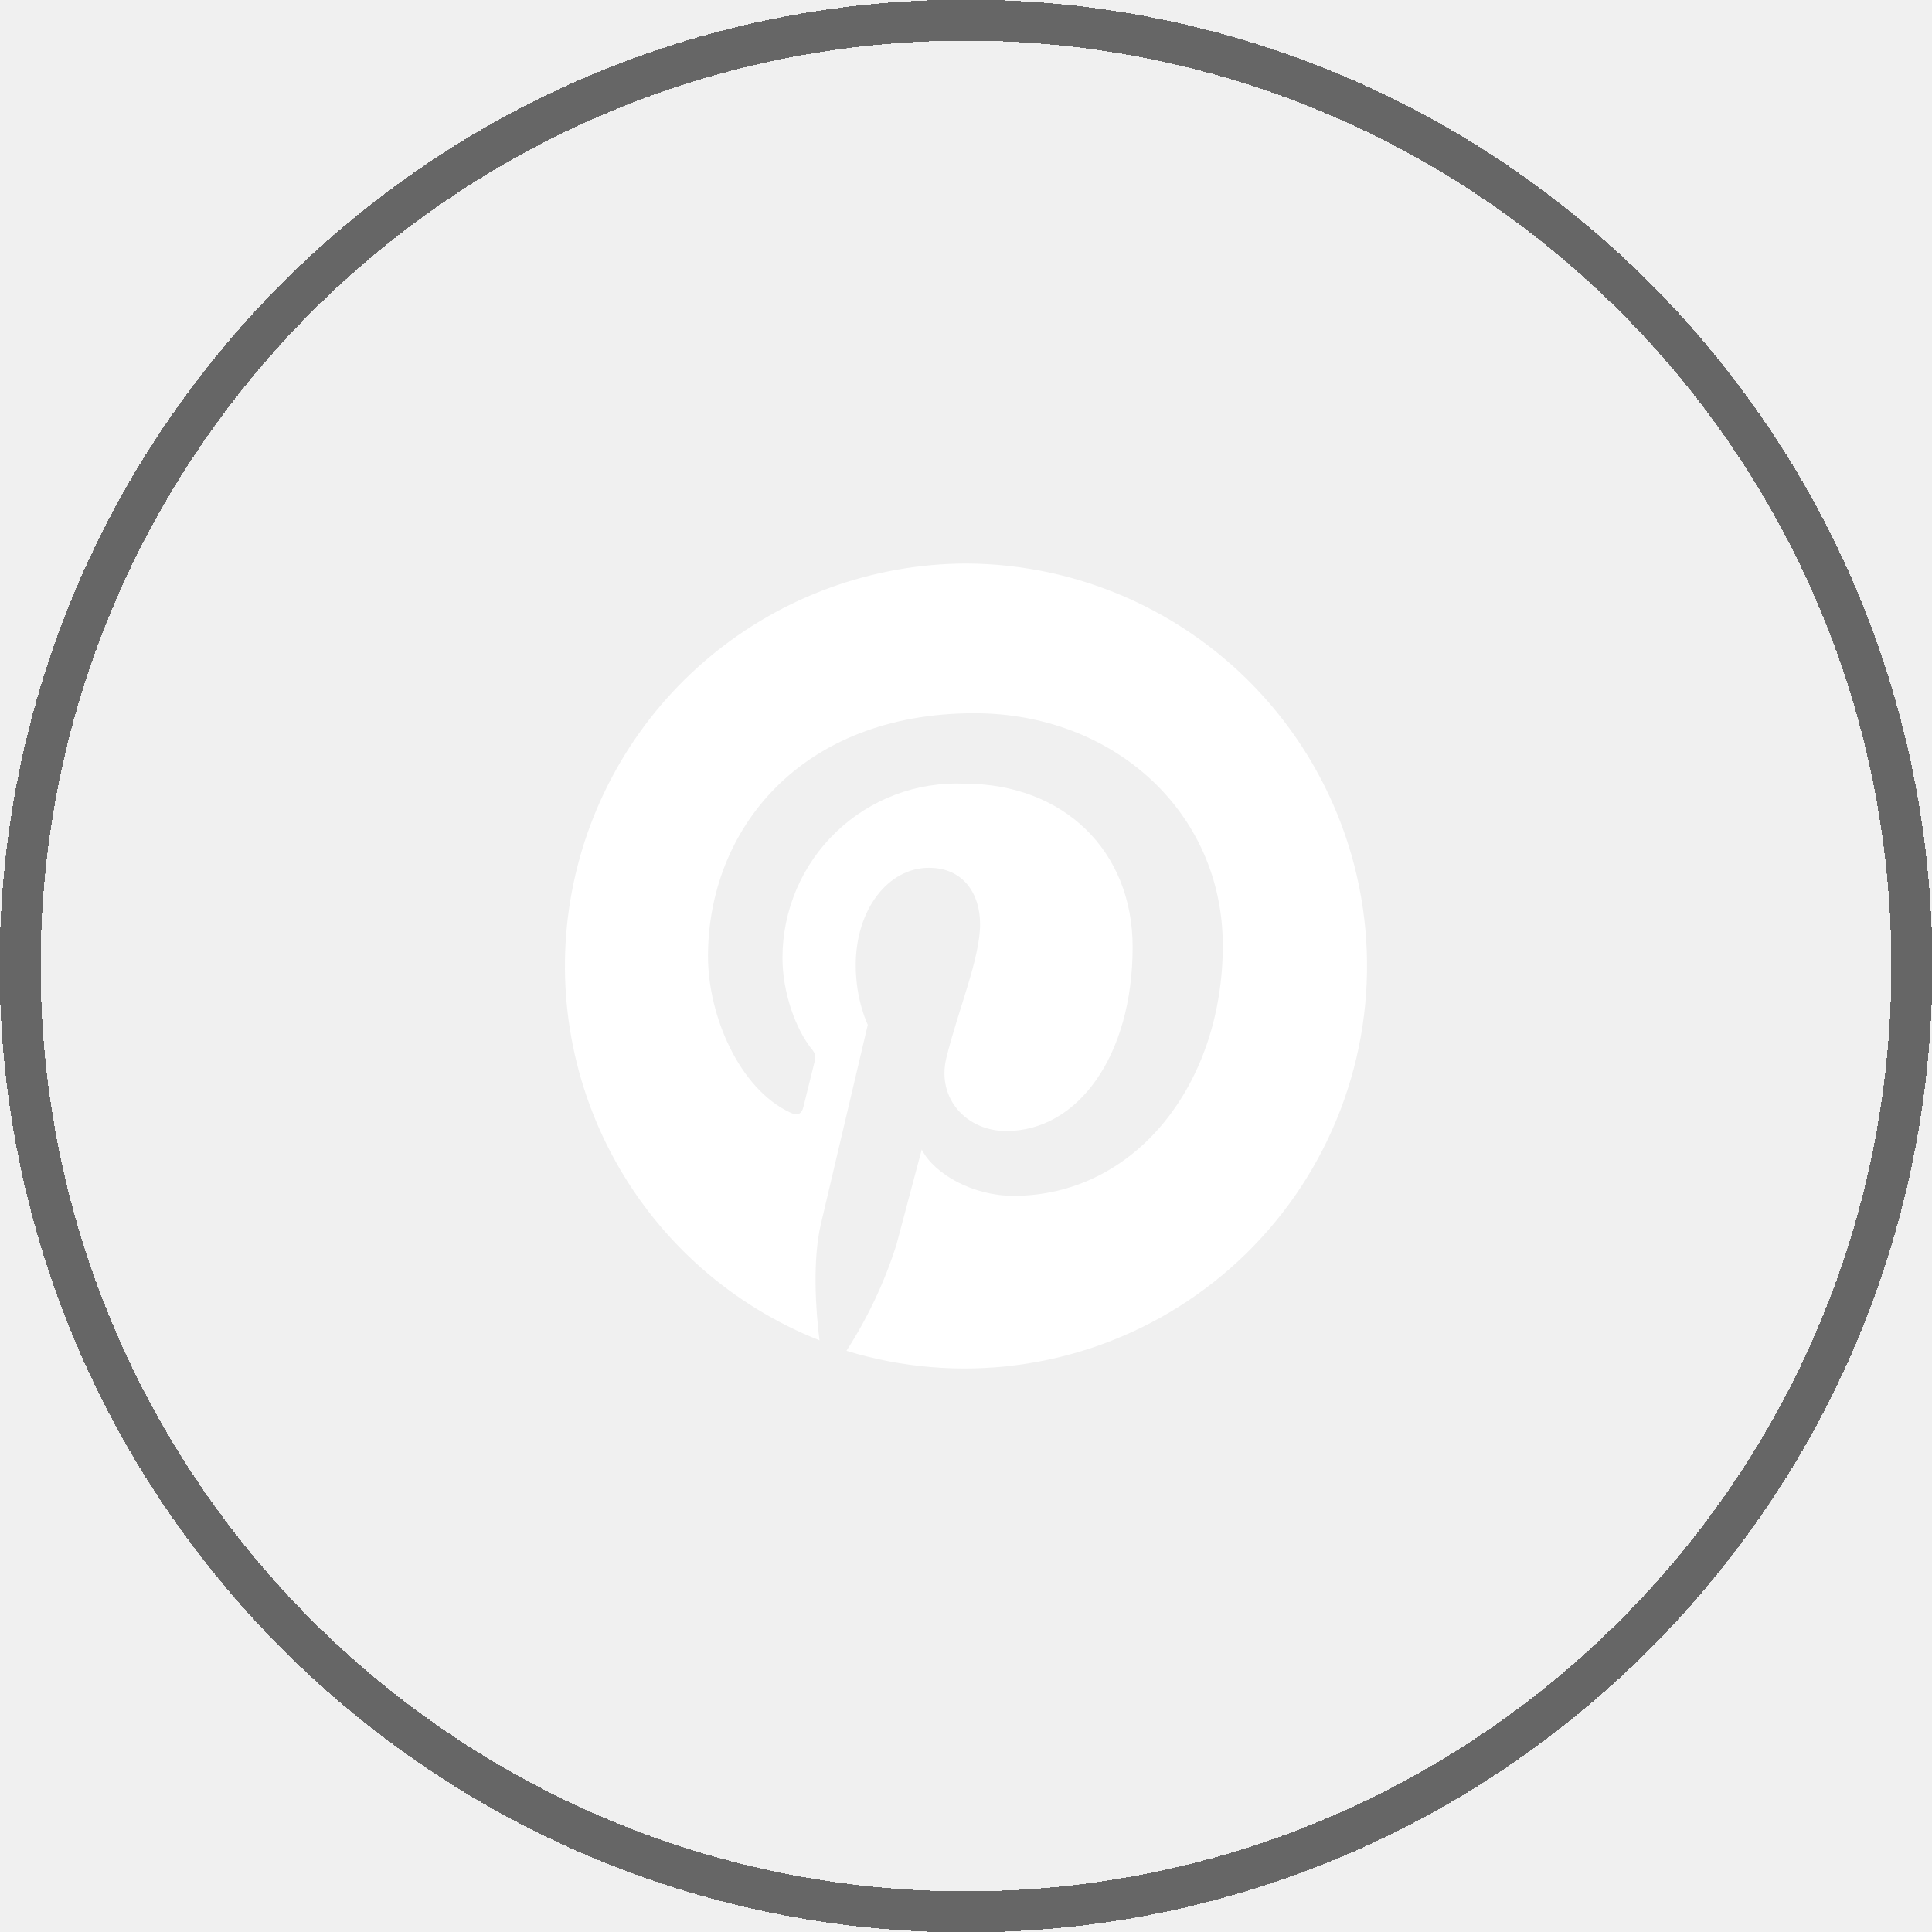
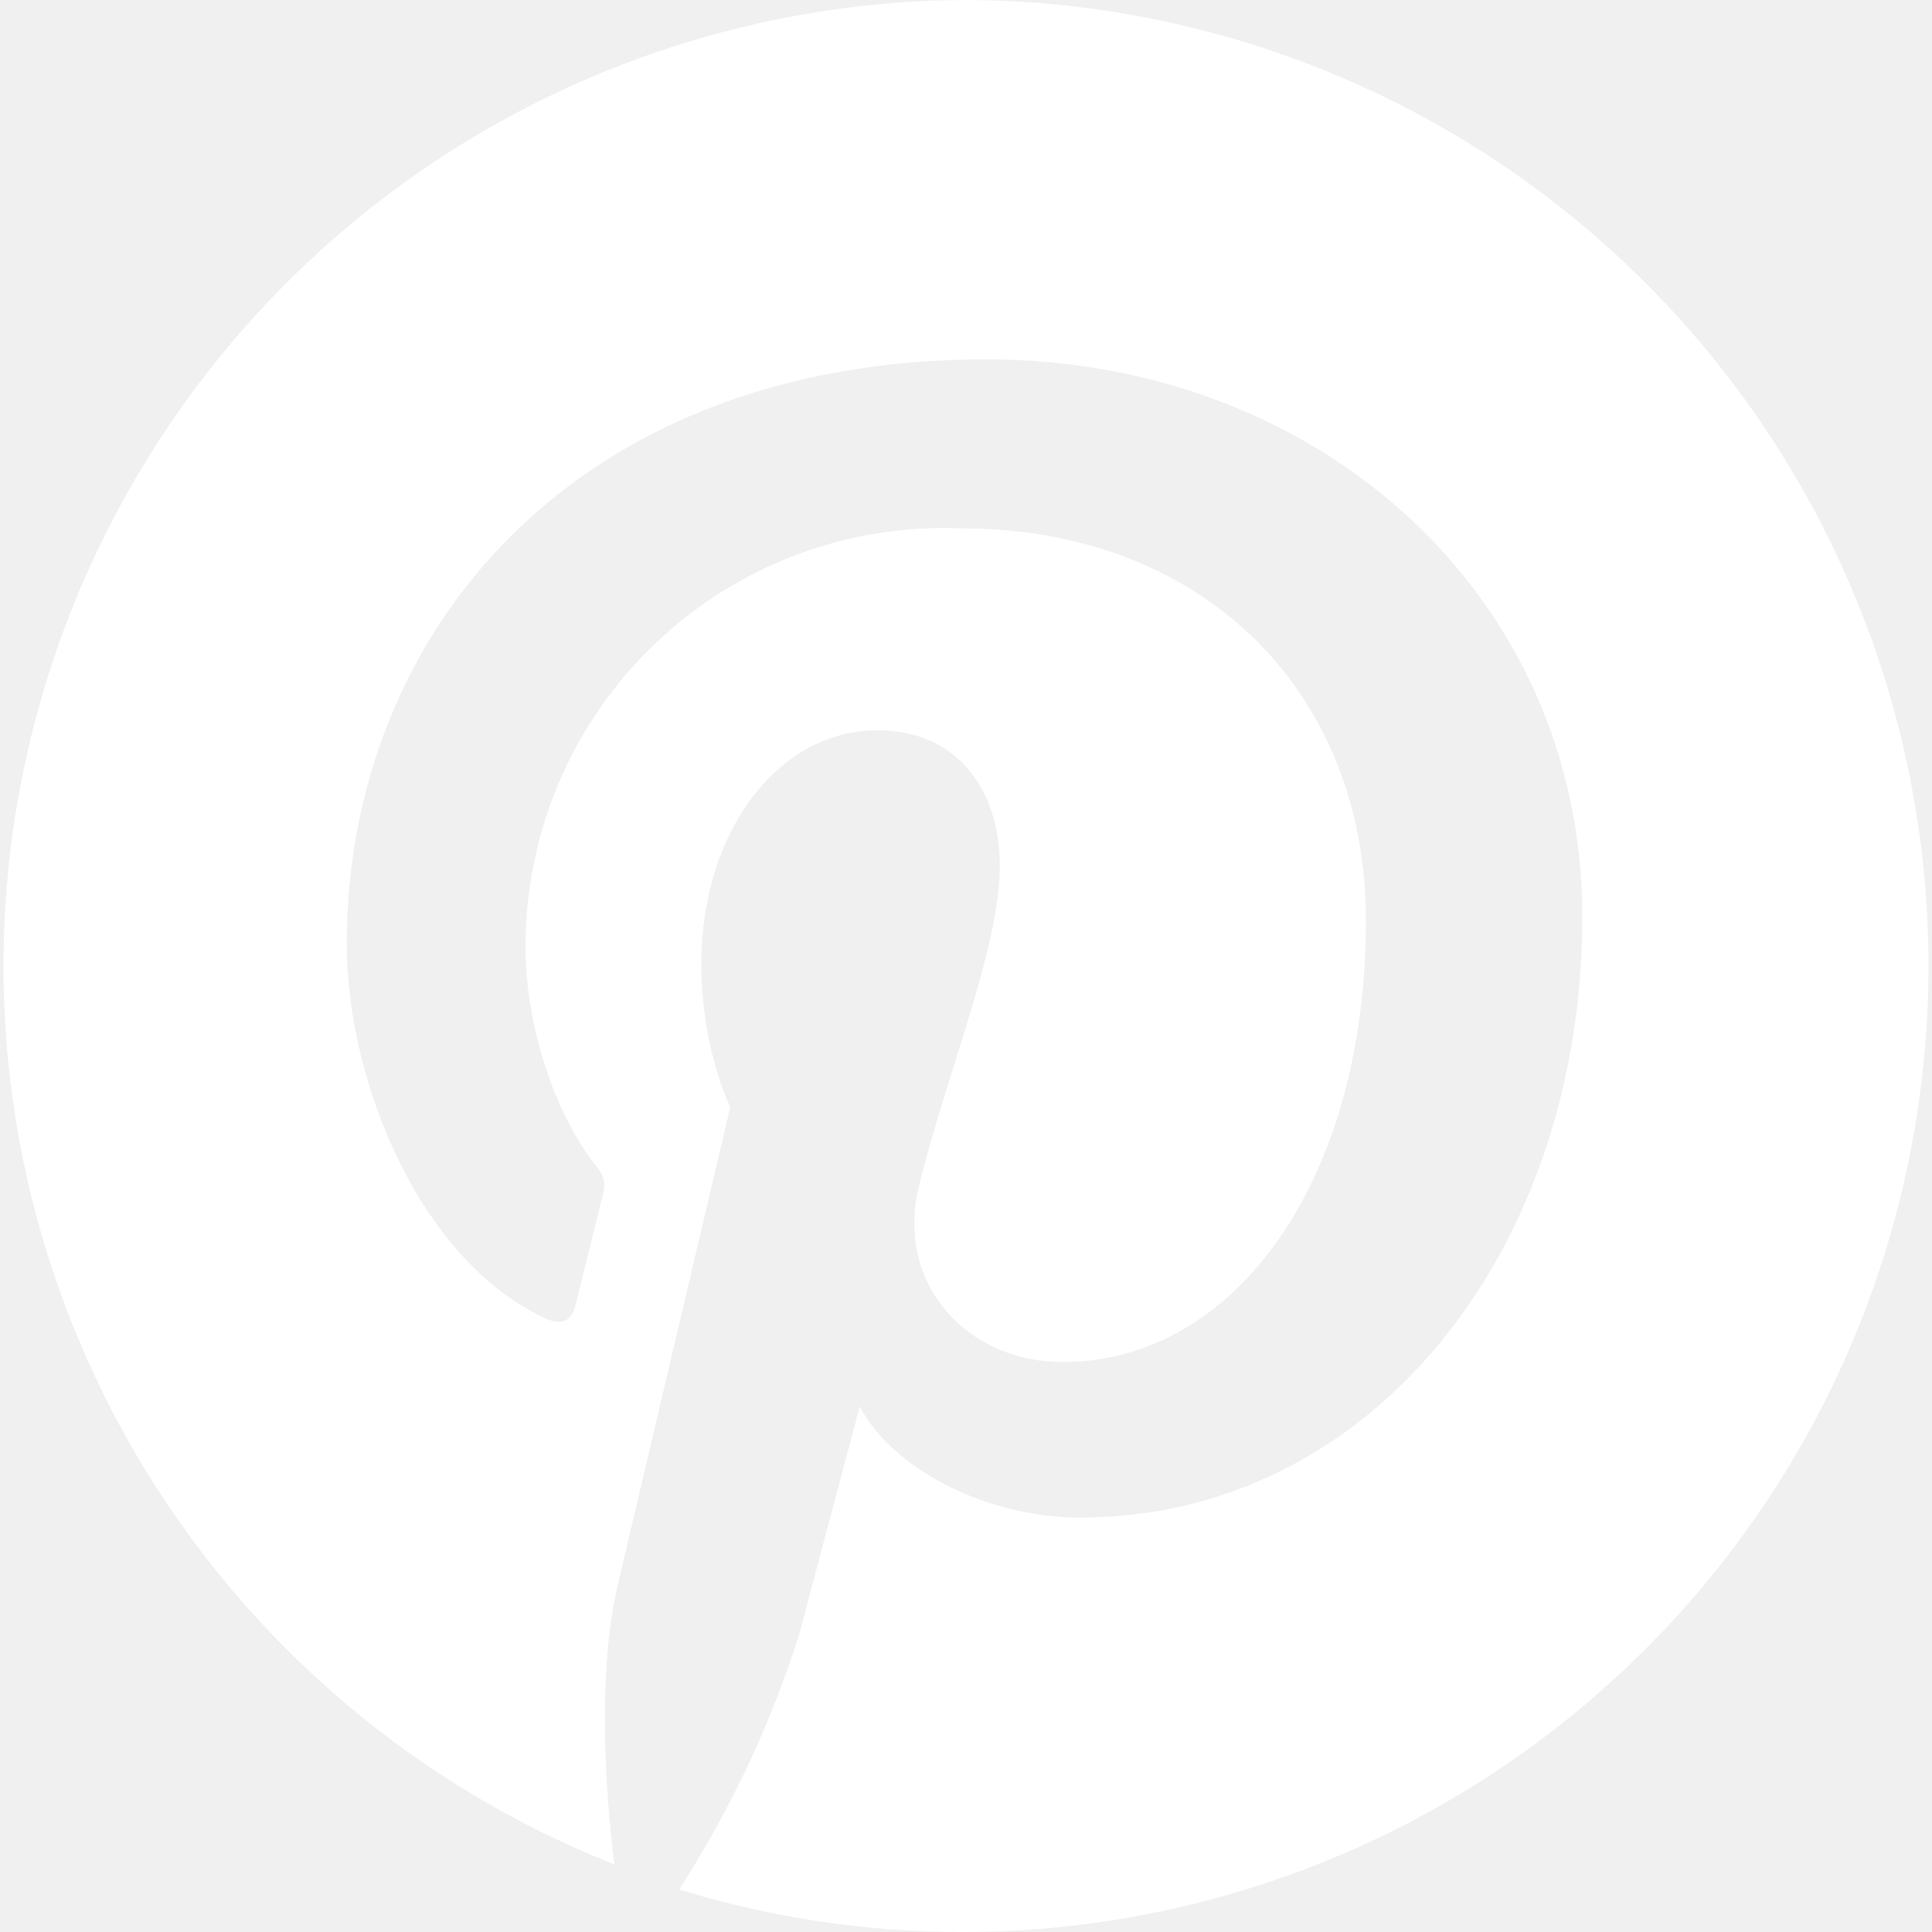
- <svg xmlns="http://www.w3.org/2000/svg" width="48" height="48" viewBox="0 0 48 48" fill="none">
-   <g filter="url(#filter0_d)">
-     <rect x="0.5" y="0.5" width="47" height="47" rx="23.5" stroke="#666666" />
-   </g>
-   <path d="M24 14C21.676 14.008 19.427 14.826 17.64 16.313C15.853 17.799 14.64 19.862 14.209 22.147C13.778 24.431 14.156 26.794 15.279 28.829C16.402 30.865 18.198 32.446 20.36 33.3C20.26 32.51 20.19 31.3 20.39 30.43L21.56 25.46C21.56 25.46 21.26 24.86 21.26 23.98C21.26 22.59 22.07 21.56 23.08 21.56C23.93 21.56 24.35 22.2 24.35 22.96C24.35 23.82 23.8 25.1 23.51 26.29C23.27 27.29 24.01 28.1 25 28.1C26.78 28.1 28.14 26.23 28.14 23.53C28.14 21.13 26.42 19.47 23.96 19.47C23.376 19.444 22.792 19.537 22.245 19.743C21.697 19.95 21.197 20.264 20.775 20.669C20.352 21.074 20.016 21.56 19.787 22.098C19.558 22.636 19.44 23.215 19.44 23.8C19.44 24.66 19.77 25.58 20.18 26.08C20.26 26.18 20.27 26.27 20.24 26.37L19.96 27.5C19.92 27.68 19.81 27.73 19.63 27.64C18.37 27.05 17.59 25.24 17.59 23.76C17.59 20.61 19.89 17.72 24.21 17.72C27.67 17.72 30.38 20.18 30.38 23.49C30.38 26.94 28.2 29.71 25.18 29.71C24.18 29.71 23.22 29.18 22.9 28.56L22.27 30.93C21.975 31.858 21.558 32.742 21.03 33.56C22.404 33.982 23.853 34.102 25.277 33.913C26.702 33.724 28.069 33.231 29.286 32.466C30.502 31.701 31.54 30.683 32.328 29.481C33.115 28.279 33.635 26.922 33.85 25.501C34.066 24.08 33.973 22.63 33.578 21.248C33.182 19.867 32.494 18.587 31.559 17.495C30.624 16.404 29.465 15.526 28.161 14.923C26.856 14.32 25.437 14.005 24 14Z" fill="white" />
-   <defs>
-     <filter id="filter0_d" x="0" y="0" width="48" height="48" filterUnits="userSpaceOnUse" color-interpolation-filters="sRGB">
-       <feFlood flood-opacity="0" result="BackgroundImageFix" />
-       <feColorMatrix in="SourceAlpha" type="matrix" values="0 0 0 0 0 0 0 0 0 0 0 0 0 0 0 0 0 0 127 0" result="hardAlpha" />
-       <feOffset />
-       <feColorMatrix type="matrix" values="0 0 0 0 0.4 0 0 0 0 0.4 0 0 0 0 0.4 0 0 0 1 0" />
-       <feBlend mode="normal" in2="BackgroundImageFix" result="effect1_dropShadow" />
-       <feBlend mode="normal" in="SourceGraphic" in2="effect1_dropShadow" result="shape" />
-     </filter>
-   </defs>
+ <svg xmlns="http://www.w3.org/2000/svg" width="20" height="20" viewBox="0 0 20 20" fill="none">
+   <path d="M10 0C7.676 0.008 5.427 0.826 3.64 2.313C1.853 3.8 0.64 5.862 0.209 8.147C-0.222 10.431 0.157 12.794 1.279 14.829C2.402 16.865 4.198 18.446 6.36 19.3C6.26 18.51 6.19 17.3 6.39 16.43L7.56 11.46C7.56 11.46 7.26 10.86 7.26 9.98C7.26 8.59 8.07 7.56 9.08 7.56C9.93 7.56 10.35 8.2 10.35 8.96C10.35 9.82 9.8 11.1 9.51 12.29C9.27 13.29 10.01 14.1 11 14.1C12.78 14.1 14.14 12.23 14.14 9.53C14.14 7.13 12.42 5.47 9.96 5.47C9.376 5.444 8.792 5.537 8.245 5.743C7.697 5.95 7.197 6.264 6.775 6.669C6.352 7.074 6.016 7.56 5.787 8.098C5.558 8.636 5.44 9.215 5.44 9.8C5.44 10.66 5.77 11.58 6.18 12.08C6.26 12.18 6.27 12.27 6.24 12.37L5.96 13.5C5.92 13.68 5.81 13.73 5.63 13.64C4.37 13.05 3.59 11.24 3.59 9.76C3.59 6.61 5.89 3.72 10.21 3.72C13.67 3.72 16.38 6.18 16.38 9.49C16.38 12.94 14.2 15.71 11.18 15.71C10.18 15.71 9.22 15.18 8.9 14.56L8.27 16.93C7.975 17.858 7.558 18.742 7.03 19.56C8.404 19.982 9.853 20.102 11.277 19.913C12.702 19.724 14.069 19.231 15.286 18.466C16.502 17.701 17.54 16.683 18.328 15.481C19.115 14.28 19.635 12.922 19.85 11.501C20.066 10.08 19.973 8.63 19.578 7.248C19.182 5.867 18.494 4.587 17.559 3.495C16.624 2.404 15.465 1.526 14.161 0.923C12.856 0.32 11.437 0.005 10 0Z" fill="white" />
</svg>
